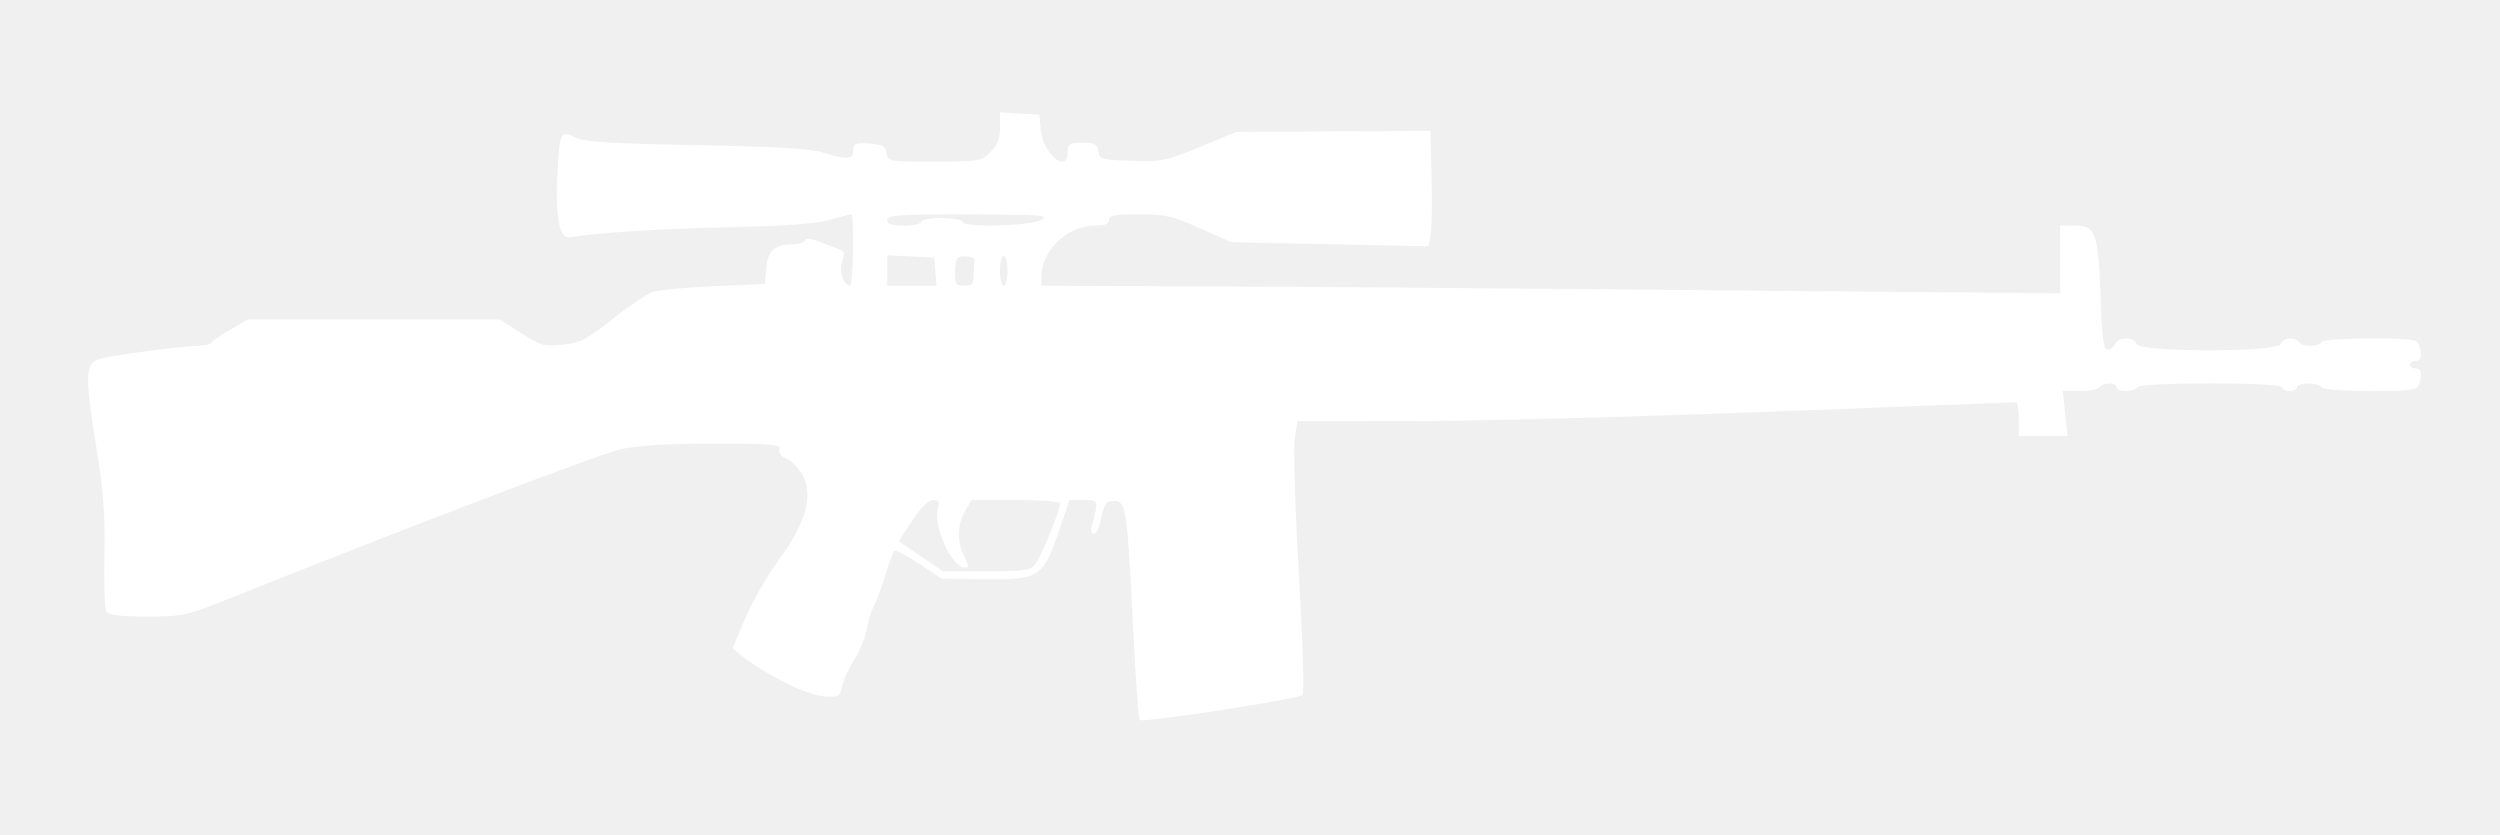
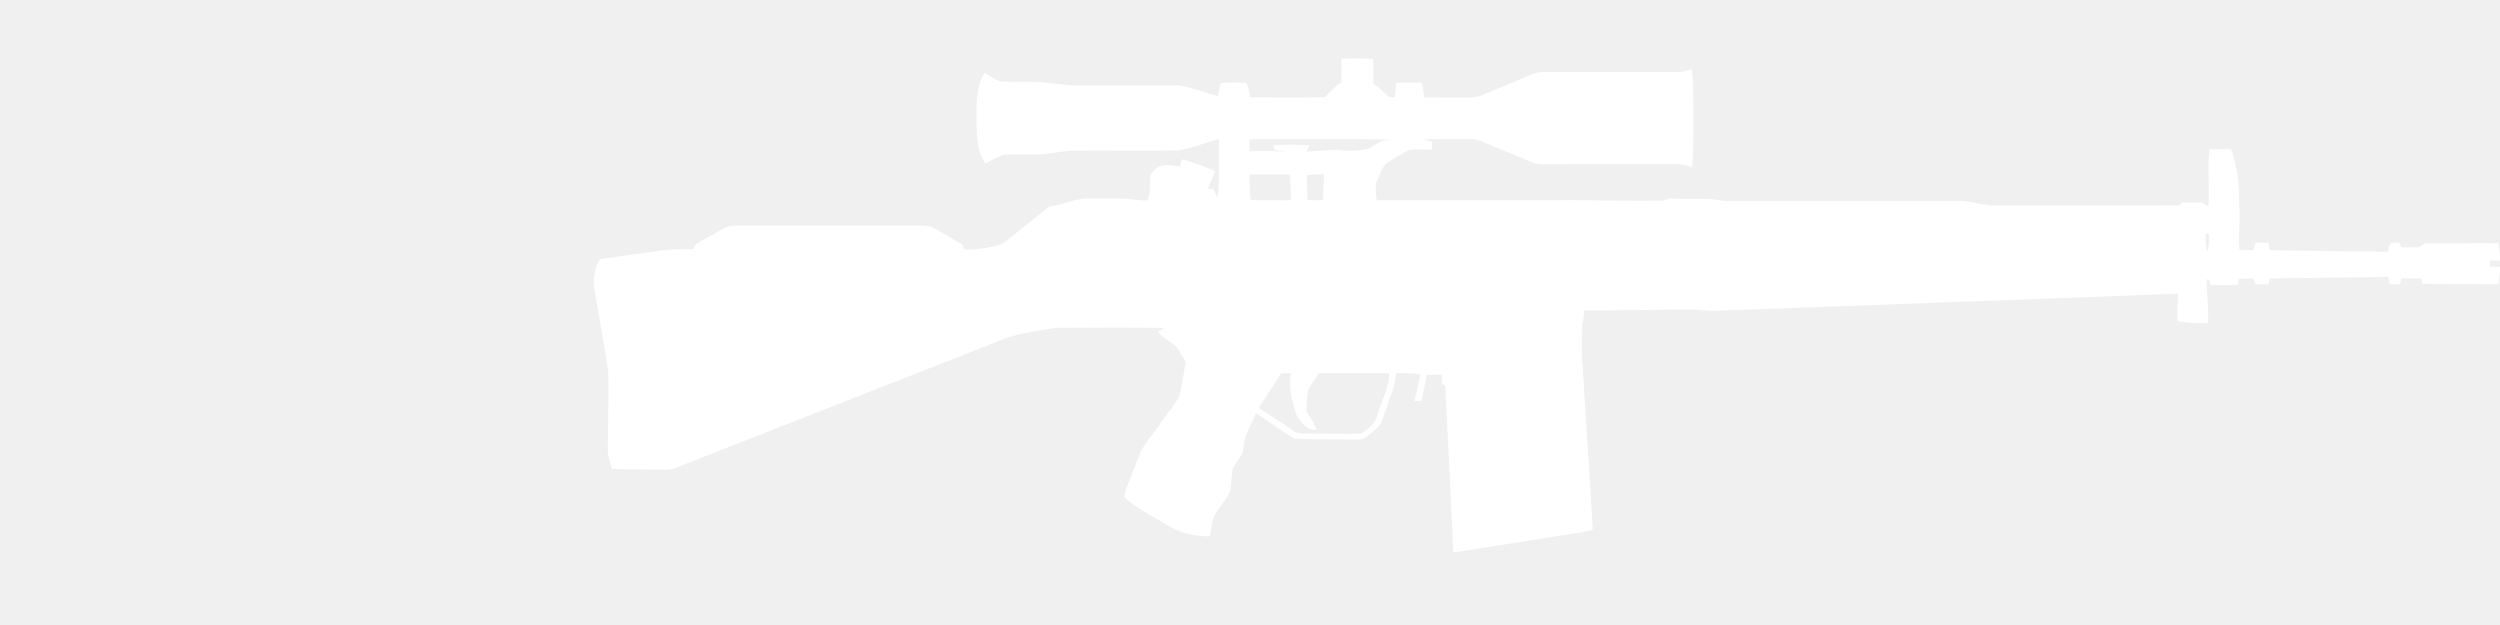
- <svg xmlns="http://www.w3.org/2000/svg" viewBox="0 0 665 222" version="1.1" fill="white">
-   <path d="M 266 33.902 C 266 36.862, 265.335 38.574, 263.455 40.455 C 261.001 42.908, 260.460 43, 248.524 43 C 236.442 43, 236.131 42.945, 235.820 40.750 C 235.554 38.880, 234.783 38.448, 231.250 38.193 C 227.527 37.923, 227 38.140, 227 39.943 C 227 42.412, 225.112 42.562, 218.928 40.583 C 215.725 39.559, 206.411 39.013, 185.252 38.610 C 161.830 38.164, 155.417 37.750, 153.059 36.530 C 149.162 34.515, 148.803 35.256, 148.273 46.392 C 147.725 57.890, 148.857 63.644, 151.569 63.145 C 158.001 61.960, 175.326 60.858, 194 60.444 C 208.743 60.118, 217.120 59.502, 220.654 58.484 C 223.489 57.668, 226.098 57, 226.454 57 C 226.809 57, 227.020 61.275, 226.923 66.500 C 226.825 71.725, 226.461 76, 226.113 76 C 224.389 76, 223.071 71.943, 224.001 69.497 C 224.796 67.406, 224.655 66.815, 223.239 66.317 C 222.282 65.980, 219.932 65.075, 218.016 64.305 C 215.721 63.384, 214.412 63.264, 214.182 63.953 C 213.990 64.529, 212.382 65, 210.608 65 C 206.082 65, 204.151 66.844, 203.801 71.500 L 203.500 75.500 190 76.126 C 182.575 76.470, 175.253 77.150, 173.729 77.636 C 172.205 78.123, 167.366 81.362, 162.977 84.833 C 155.995 90.355, 154.326 91.214, 149.645 91.697 C 144.742 92.203, 143.820 91.946, 138.628 88.625 L 132.961 85 99.409 85 L 65.856 85 61.178 87.713 C 58.605 89.205, 56.350 90.780, 56.167 91.213 C 55.983 91.646, 53.958 92.034, 51.667 92.075 C 49.375 92.116, 42.341 92.908, 36.035 93.835 C 24.624 95.512, 24.565 95.535, 23.688 98.591 C 23.066 100.760, 23.578 106.392, 25.431 117.766 C 27.543 130.730, 28.001 136.564, 27.777 147.685 C 27.625 155.283, 27.864 162.063, 28.309 162.750 C 28.867 163.612, 32.199 164, 39.033 164 C 47.787 164, 49.858 163.637, 56.724 160.896 C 109.662 139.761, 159.856 120.601, 165.315 119.444 C 169.805 118.493, 178.241 118, 190.034 118 C 205.412 118, 207.857 118.208, 207.371 119.477 C 207.011 120.414, 207.719 121.371, 209.308 122.094 C 210.685 122.722, 212.572 124.647, 213.502 126.373 C 216.383 131.724, 214.314 139.242, 207.380 148.619 C 204.241 152.863, 200.141 159.968, 198.269 164.408 L 194.864 172.480 197.491 174.575 C 203.569 179.421, 214.700 184.926, 218.996 185.211 C 223.138 185.485, 223.405 185.340, 224.009 182.495 C 224.360 180.843, 225.804 177.693, 227.218 175.495 C 228.632 173.298, 230.103 169.700, 230.486 167.500 C 230.870 165.300, 231.788 162.375, 232.528 161 C 233.267 159.625, 234.642 155.898, 235.583 152.718 C 236.524 149.538, 237.591 146.753, 237.954 146.528 C 238.318 146.304, 241.289 147.871, 244.558 150.011 L 250.500 153.903 261.678 154.071 C 276.263 154.291, 277.511 153.505, 281.570 141.550 L 284.473 133 288.256 133 C 292.312 133, 292.309 132.987, 290.340 140.250 C 290.079 141.213, 290.337 142, 290.914 142 C 291.490 142, 292.237 140.762, 292.574 139.250 C 293.816 133.667, 294.084 133.250, 296.433 133.250 C 299.529 133.250, 299.849 135.415, 301.381 166.692 C 302.033 180.006, 302.846 191.180, 303.189 191.522 C 303.980 192.313, 345.187 185.992, 346.414 184.891 C 346.965 184.397, 346.603 171.626, 345.503 152.786 C 344.499 135.579, 344.003 119.361, 344.400 116.747 L 345.124 111.993 374.812 112.025 C 391.140 112.042, 433.975 110.922, 470 109.537 C 506.025 108.151, 535.837 107.013, 536.250 107.008 C 536.663 107.004, 537 109.025, 537 111.500 L 537 116 543.485 116 L 549.969 116 549.342 110 L 548.715 104 553.299 104 C 555.819 104, 558.160 103.550, 558.500 103 C 558.840 102.450, 559.991 102, 561.059 102 C 562.127 102, 563 102.450, 563 103 C 563 104.302, 567.695 104.302, 568.500 103 C 569.338 101.643, 607 101.643, 607 103 C 607 103.550, 607.900 104, 609 104 C 610.100 104, 611 103.550, 611 103 C 611 101.697, 616.695 101.697, 617.500 103 C 617.858 103.579, 623.308 104, 630.452 104 C 640.777 104, 642.885 103.742, 643.393 102.418 C 644.421 99.738, 644.070 98, 642.500 98 C 641.675 98, 641 97.550, 641 97 C 641 96.450, 641.675 96, 642.500 96 C 644.070 96, 644.421 94.262, 643.393 91.582 C 642.885 90.258, 640.777 90, 630.452 90 C 623.308 90, 617.858 90.421, 617.500 91 C 616.699 92.297, 612.301 92.297, 611.500 91 C 610.556 89.473, 607.287 89.809, 606.638 91.500 C 605.779 93.740, 569.221 93.740, 568.362 91.500 C 567.615 89.555, 563.385 89.555, 562.638 91.500 C 562.322 92.325, 561.431 93, 560.660 93 C 559.547 93, 559.154 90.149, 558.762 79.250 C 558.141 61.985, 557.446 60, 552.025 60 L 548 60 548 69.013 L 548 78.026 475.750 77.385 C 367.604 76.426, 356.777 76.343, 315.250 76.165 L 277 76 277 73.649 C 277 66.616, 283.958 60, 291.355 60 C 293.928 60, 295 59.559, 295 58.500 C 295 57.293, 296.547 57, 302.921 57 C 309.894 57, 311.838 57.444, 319.171 60.709 L 327.500 64.417 353.753 64.959 L 380.006 65.500 380.551 62.500 C 380.851 60.850, 380.962 53.943, 380.798 47.152 L 380.500 34.803 354.635 34.947 L 328.771 35.091 319.183 39.081 C 310.187 42.825, 309.066 43.054, 301.047 42.786 C 293.046 42.518, 292.480 42.356, 292.180 40.250 C 291.911 38.353, 291.245 38, 287.930 38 C 284.405 38, 284 38.257, 284 40.500 C 284 46.420, 277.328 40.844, 276.820 34.500 L 276.500 30.500 271.250 30.198 L 266 29.895 266 33.902 M 236 58.500 C 236 59.611, 237.167 60, 240.500 60 C 242.975 60, 245 59.550, 245 59 C 245 58.450, 247.475 58, 250.500 58 C 253.525 58, 256 58.450, 256 59 C 256 60.613, 274.055 60.183, 277 58.500 C 279.226 57.228, 277.114 57.067, 257.750 57.035 C 239.068 57.005, 236 57.212, 236 58.500 M 236 71.952 L 236 76 242.560 76 L 249.121 76 248.810 72.250 L 248.500 68.500 242.250 68.202 L 236 67.905 236 71.952 M 254.709 68.624 C 254.319 69.014, 254 70.833, 254 72.667 C 254 75.556, 254.333 76, 256.500 76 C 258.611 76, 259 75.533, 259 73 C 259 71.350, 259.113 69.662, 259.250 69.250 C 259.580 68.259, 255.620 67.714, 254.709 68.624 M 266 72 C 266 74.200, 266.450 76, 267 76 C 267.550 76, 268 74.200, 268 72 C 268 69.800, 267.550 68, 267 68 C 266.450 68, 266 69.800, 266 72 M 242.652 138.470 L 239.020 143.939 244.955 147.970 L 250.890 152 262.290 152 C 271.881 152, 273.940 151.722, 275.265 150.250 C 276.738 148.613, 282 135.824, 282 133.881 C 282 133.396, 276.697 133, 270.216 133 L 258.431 133 256.716 135.904 C 254.592 139.499, 254.519 144.170, 256.526 148.050 C 257.763 150.442, 257.796 151, 256.700 151 C 253.077 151, 248.022 139.656, 249.530 134.907 C 249.982 133.482, 249.648 133, 248.209 133 C 246.985 133, 244.959 134.994, 242.652 138.470" stroke="none" fill-rule="evenodd" />
+ <svg xmlns="http://www.w3.org/2000/svg" width="320" height="80" viewBox="0 0 320 80" fill="none">
+   <g clip-path="url(#clip0_79_1113)">
+     <path d="M171.7 10.533C171.707 9.529 171.705 8.525 171.707 7.524C173.063 7.466 174.423 7.471 175.778 7.544C175.783 8.601 175.775 9.658 175.792 10.714C176.437 11.173 177.036 11.687 177.589 12.254C177.833 12.504 178.229 12.392 178.544 12.47C178.58 11.847 178.638 11.228 178.713 10.61C179.814 10.564 180.917 10.572 182.02 10.588C182.127 11.209 182.219 11.835 182.296 12.46C184.272 12.472 186.248 12.472 188.224 12.47C189.227 12.504 190.119 12.007 191.021 11.638C192.672 10.942 194.33 10.261 195.981 9.558C196.515 9.316 197.096 9.187 197.686 9.214C203.339 9.233 208.995 9.211 214.648 9.226C215.305 9.258 215.933 9.044 216.549 8.841C216.743 10.438 216.728 12.048 216.755 13.655C216.759 16.232 216.798 18.816 216.59 21.388C215.877 21.187 215.155 20.969 214.408 21.003C208.75 21.02 203.092 21.001 197.436 21.015C196.58 21.064 195.809 20.654 195.046 20.339C193.244 19.58 191.433 18.848 189.635 18.087C188.815 17.696 187.889 17.813 187.014 17.801C185.366 17.825 183.715 17.752 182.071 17.883C182.478 17.963 182.89 18.036 183.303 18.111C183.298 18.453 183.298 18.797 183.3 19.141C182.296 19.18 181.266 19.022 180.282 19.243C179.281 19.755 178.313 20.344 177.383 20.974C176.852 21.563 176.602 22.353 176.279 23.066C175.901 23.878 176.163 24.78 176.202 25.628C183.846 25.626 191.489 25.628 199.133 25.628C203.753 25.558 208.374 25.805 212.995 25.667C213.339 25.483 213.722 25.374 214.117 25.418C215.591 25.485 217.065 25.444 218.541 25.451C219.441 25.449 220.309 25.767 221.213 25.733C231.063 25.718 240.915 25.73 250.767 25.725C252.175 25.682 253.509 26.23 254.903 26.295C262.92 26.29 270.934 26.283 278.951 26.297C279.046 26.203 279.237 26.014 279.332 25.922C280.173 25.929 281.014 25.924 281.858 25.927C282.124 26.094 282.391 26.261 282.658 26.433C282.89 23.99 282.478 21.529 282.847 19.095C283.753 19.093 284.663 19.093 285.572 19.093C286.413 21.364 286.667 23.793 286.6 26.201C286.854 28.118 286.396 30.048 286.66 31.961C287.259 32.019 287.865 32.004 288.471 32.016C288.544 31.696 288.621 31.381 288.701 31.064C289.249 31.068 289.8 31.071 290.352 31.073C290.403 31.388 290.454 31.701 290.515 32.016C295.552 32.13 300.592 32.157 305.632 32.22C305.724 31.864 305.814 31.507 305.945 31.161C306.299 31.093 306.663 31.064 307.029 31.015C307.157 31.233 307.29 31.451 307.424 31.672C308.185 31.665 308.949 31.67 309.712 31.653C310.037 31.35 310.41 31.085 310.886 31.161C313.85 31.187 316.815 31.078 319.778 31.129C319.909 31.861 319.989 32.601 320.049 33.345C319.603 33.345 319.169 33.347 318.73 33.35C318.728 33.611 318.728 33.876 318.733 34.14C319.172 34.147 319.608 34.152 320.054 34.164C319.991 34.906 319.904 35.645 319.77 36.38C316.534 36.38 313.3 36.351 310.066 36.327C310.03 36.157 309.962 35.813 309.928 35.643C309.084 35.633 308.241 35.633 307.4 35.631C307.32 35.883 307.242 36.14 307.169 36.397C306.75 36.39 306.338 36.382 305.926 36.375C305.846 36.057 305.766 35.74 305.69 35.427C300.624 35.539 295.557 35.563 290.493 35.643C290.464 35.83 290.408 36.205 290.379 36.392C289.824 36.392 289.273 36.392 288.723 36.392C288.629 36.14 288.539 35.89 288.452 35.641C287.819 35.66 287.186 35.677 286.556 35.704C286.534 35.9 286.49 36.295 286.469 36.492C285.273 36.496 284.078 36.494 282.886 36.496C282.864 36.324 282.825 35.98 282.806 35.808C282.711 35.796 282.52 35.767 282.425 35.755C282.483 37.616 282.699 39.476 282.631 41.342C281.322 41.393 280.015 41.342 278.726 41.114C278.696 39.936 278.757 38.761 278.803 37.585C259.198 38.351 239.591 39.032 219.986 39.767C218.692 39.871 217.409 39.592 216.117 39.614C211.664 39.66 207.213 39.704 202.759 39.762C202.73 40.361 202.711 40.969 202.5 41.539C202.549 43.233 202.369 44.93 202.561 46.62C202.99 53.682 203.482 60.739 203.87 67.803C202.878 68.079 201.86 68.232 200.844 68.382C195.901 69.158 190.963 69.948 186.023 70.727C185.715 63.607 185.346 56.492 184.992 49.376C184.883 49.308 184.665 49.175 184.556 49.107C184.544 48.71 184.534 48.315 184.527 47.922C183.887 47.975 183.244 47.995 182.604 47.992C182.413 49.097 182.197 50.198 181.986 51.301C181.753 51.311 181.29 51.335 181.058 51.345C181.312 50.198 181.572 49.054 181.824 47.91C180.786 47.723 179.729 47.757 178.682 47.767C178.653 48.637 178.469 49.49 178.141 50.297C177.627 51.607 177.273 52.979 176.706 54.268C176.187 54.955 175.467 55.461 174.801 55.997C174.357 56.382 173.732 56.234 173.201 56.266C170.723 56.201 168.241 56.288 165.77 56.162C164.025 55.219 162.459 53.953 160.767 52.908C160.345 53.839 159.867 54.746 159.496 55.699C159.196 56.416 159.261 57.216 159.048 57.956C158.723 58.673 158.119 59.228 157.812 59.956C157.569 60.918 157.652 61.924 157.443 62.892C156.91 64.123 155.863 65.059 155.322 66.288C155.077 67.056 155.014 67.868 154.876 68.661C152.999 68.637 151.043 68.268 149.448 67.226C147.55 66.084 145.484 65.119 143.872 63.575C144.178 62.244 144.823 61.02 145.266 59.733C145.593 58.913 145.843 58.053 146.299 57.289C147.783 55.132 149.441 53.088 150.876 50.899C151.327 49.42 151.455 47.859 151.785 46.348C151.319 45.631 150.946 44.85 150.393 44.196C149.686 43.619 148.818 43.238 148.231 42.513C148.415 42.38 148.781 42.108 148.966 41.973C144.355 41.907 139.741 41.939 135.133 41.961C133.109 42.273 131.067 42.588 129.101 43.163C115.395 48.542 101.686 53.917 87.981 59.301C87.075 59.624 86.197 60.159 85.203 60.118C82.919 60.082 80.636 60.092 78.355 60.026C78.098 59.212 77.785 58.395 77.797 57.529C77.802 54.213 77.94 50.894 77.855 47.582C77.324 44.026 76.665 40.489 76.076 36.942C75.858 35.648 76.112 34.266 76.815 33.156C79.528 32.765 82.243 32.409 84.953 32.024C86.2 31.842 87.46 31.927 88.711 31.898C88.873 31.604 88.992 31.262 89.315 31.105C90.175 30.569 91.092 30.133 91.962 29.616C92.573 29.279 93.186 28.833 93.918 28.877C100.869 28.877 107.819 28.877 114.767 28.877C116.202 28.938 117.661 28.746 119.082 28.974C120.49 29.643 121.782 30.54 123.164 31.267C123.235 31.483 123.307 31.704 123.378 31.924C124.966 31.985 126.556 31.762 128.071 31.289C128.345 31.195 128.575 31.005 128.808 30.836C130.636 29.362 132.459 27.883 134.316 26.445C136.006 26.295 137.543 25.362 139.256 25.41C140.551 25.415 141.846 25.422 143.14 25.413C144.391 25.372 145.618 25.699 146.871 25.648C147.201 24.748 147.23 23.796 147.213 22.85C147.174 22.179 147.739 21.721 148.233 21.379C149.089 20.913 150.086 21.207 150.992 21.304C151.094 20.998 151.193 20.695 151.298 20.392C152.755 20.782 154.166 21.323 155.564 21.885C155.249 22.642 154.941 23.401 154.616 24.152C154.796 24.176 155.155 24.22 155.334 24.244C155.506 24.598 155.678 24.957 155.853 25.313C156.156 22.821 155.974 20.307 156.032 17.805C154.311 18.247 152.655 18.942 150.91 19.267C146.374 19.33 141.836 19.265 137.298 19.294C136.003 19.321 134.738 19.648 133.446 19.738C131.819 19.837 130.185 19.682 128.561 19.798C127.707 20.021 126.968 20.545 126.166 20.896C125.072 19.556 125.092 17.706 124.999 16.065C125.036 13.818 124.755 11.328 126.032 9.345C126.711 9.713 127.339 10.227 128.095 10.426C129.913 10.555 131.741 10.346 133.557 10.54C135.053 10.678 136.539 10.962 138.049 10.935C141.928 10.923 145.809 10.94 149.69 10.923C151.85 10.77 153.833 11.788 155.882 12.305C155.993 11.75 156.112 11.194 156.226 10.639C157.334 10.574 158.454 10.513 159.562 10.627C159.833 11.19 159.894 11.827 160.02 12.438C163.213 12.479 166.41 12.504 169.603 12.433C170.253 11.747 170.89 11.042 171.7 10.533ZM159.921 17.808C159.921 18.317 159.926 18.828 159.928 19.342C161.489 19.335 163.053 19.321 164.614 19.41C164.027 19.216 163.004 19.515 162.99 18.632C164.524 18.433 166.078 18.569 167.623 18.564C167.511 18.838 167.397 19.114 167.269 19.384C168.524 19.396 169.768 19.207 171.019 19.187C172.151 19.328 173.298 19.345 174.432 19.177C175.38 19.148 176.047 18.378 176.886 18.048C177.467 17.917 178.073 17.963 178.665 17.888C172.42 17.706 166.168 17.852 159.921 17.808ZM159.945 22.324C159.93 23.422 159.972 24.523 160.083 25.619C161.812 25.638 163.538 25.619 165.266 25.633C165.249 24.542 165.179 23.454 165.118 22.363C163.395 22.29 161.669 22.336 159.945 22.324ZM167.283 22.397C167.31 23.471 167.332 24.545 167.353 25.621C168.02 25.626 168.687 25.628 169.353 25.626C169.39 24.521 169.438 23.415 169.475 22.31C168.743 22.319 168.01 22.341 167.283 22.397ZM282.338 29.919C282.34 30.695 282.311 31.485 282.532 32.239C282.772 31.485 282.735 30.69 282.733 29.912C282.633 29.915 282.437 29.917 282.338 29.919ZM163.996 47.772C163.048 49.255 162.1 50.741 161.128 52.21C162.643 53.175 164.124 54.193 165.627 55.175C166.204 55.609 166.963 55.449 167.635 55.488C169.809 55.461 171.989 55.585 174.163 55.493C175.113 54.988 176.052 54.232 176.289 53.124C176.801 51.342 177.824 49.672 177.804 47.772C174.796 47.767 171.79 47.764 168.781 47.772C168.43 48.504 167.865 49.105 167.479 49.813C167.256 50.751 167.29 51.728 167.225 52.685C167.736 53.41 168.216 54.169 168.532 55.005C167.286 55.209 166.563 54.028 165.959 53.153C165.409 51.42 164.871 49.597 165.259 47.769C164.837 47.767 164.415 47.769 163.996 47.772Z" fill="white" />
+   </g>
+   <defs>
+     <clipPath id="clip0_79_1113">
+       <rect width="320" height="80" fill="white" />
+     </clipPath>
+   </defs>
</svg>
